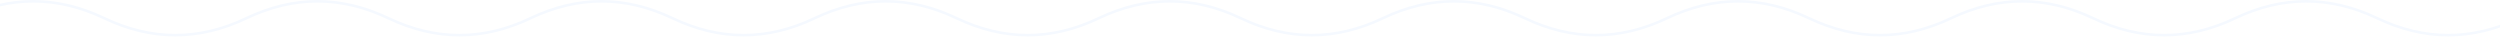
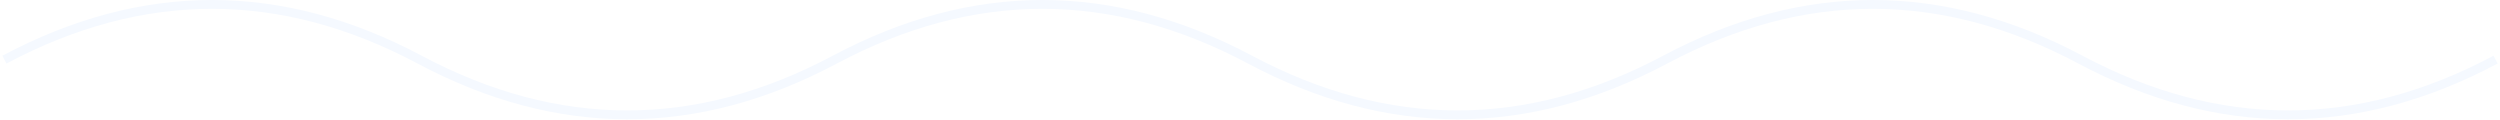
- <svg xmlns="http://www.w3.org/2000/svg" width="1920" height="28" viewBox="0 0 1920 28" fill="none">
-   <path d="M-29 14C7.367 -3.333 43.733 -3.333 80.1 14C116.467 31.333 152.833 31.333 189.2 14C225.567 -3.333 261.933 -3.333 298.3 14C334.667 31.333 371.033 31.333 407.4 14C443.767 -3.333 480.133 -3.333 516.5 14C552.867 31.333 589.233 31.333 625.6 14C661.967 -3.333 698.333 -3.333 734.7 14C771.067 31.333 807.433 31.333 843.8 14C880.167 -3.333 916.533 -3.333 952.9 14C989.267 31.333 1025.63 31.333 1062 14C1098.37 -3.333 1134.73 -3.333 1171.1 14C1207.47 31.333 1243.83 31.333 1280.2 14C1316.57 -3.333 1352.93 -3.333 1389.3 14C1425.67 31.333 1462.03 31.333 1498.4 14C1534.77 -3.333 1571.13 -3.333 1607.5 14C1643.87 31.333 1680.23 31.333 1716.6 14C1752.97 -3.333 1789.33 -3.333 1825.7 14C1862.07 31.333 1898.43 31.333 1934.8 14C1971.17 -3.333 2007.53 -3.333 2043.9 14C2080.27 31.333 2116.63 31.333 2153 14" stroke="#F5F9FF" stroke-width="2" />
+ <svg xmlns="http://www.w3.org/2000/svg" width="566" height="27" viewBox="0 0 566 27" fill="none">
+   <path d="M1 13.5C32.333 -3.167 63.667 -3.167 95 13.5C126.333 30.167 157.667 30.167 189 13.5C220.333 -3.167 251.667 -3.167 283 13.5C314.333 30.167 345.667 30.167 377 13.5C408.333 -3.167 439.667 -3.167 471 13.5C502.333 30.167 533.667 30.167 565 13.5" stroke="#F5F9FF" stroke-width="2" />
</svg>
